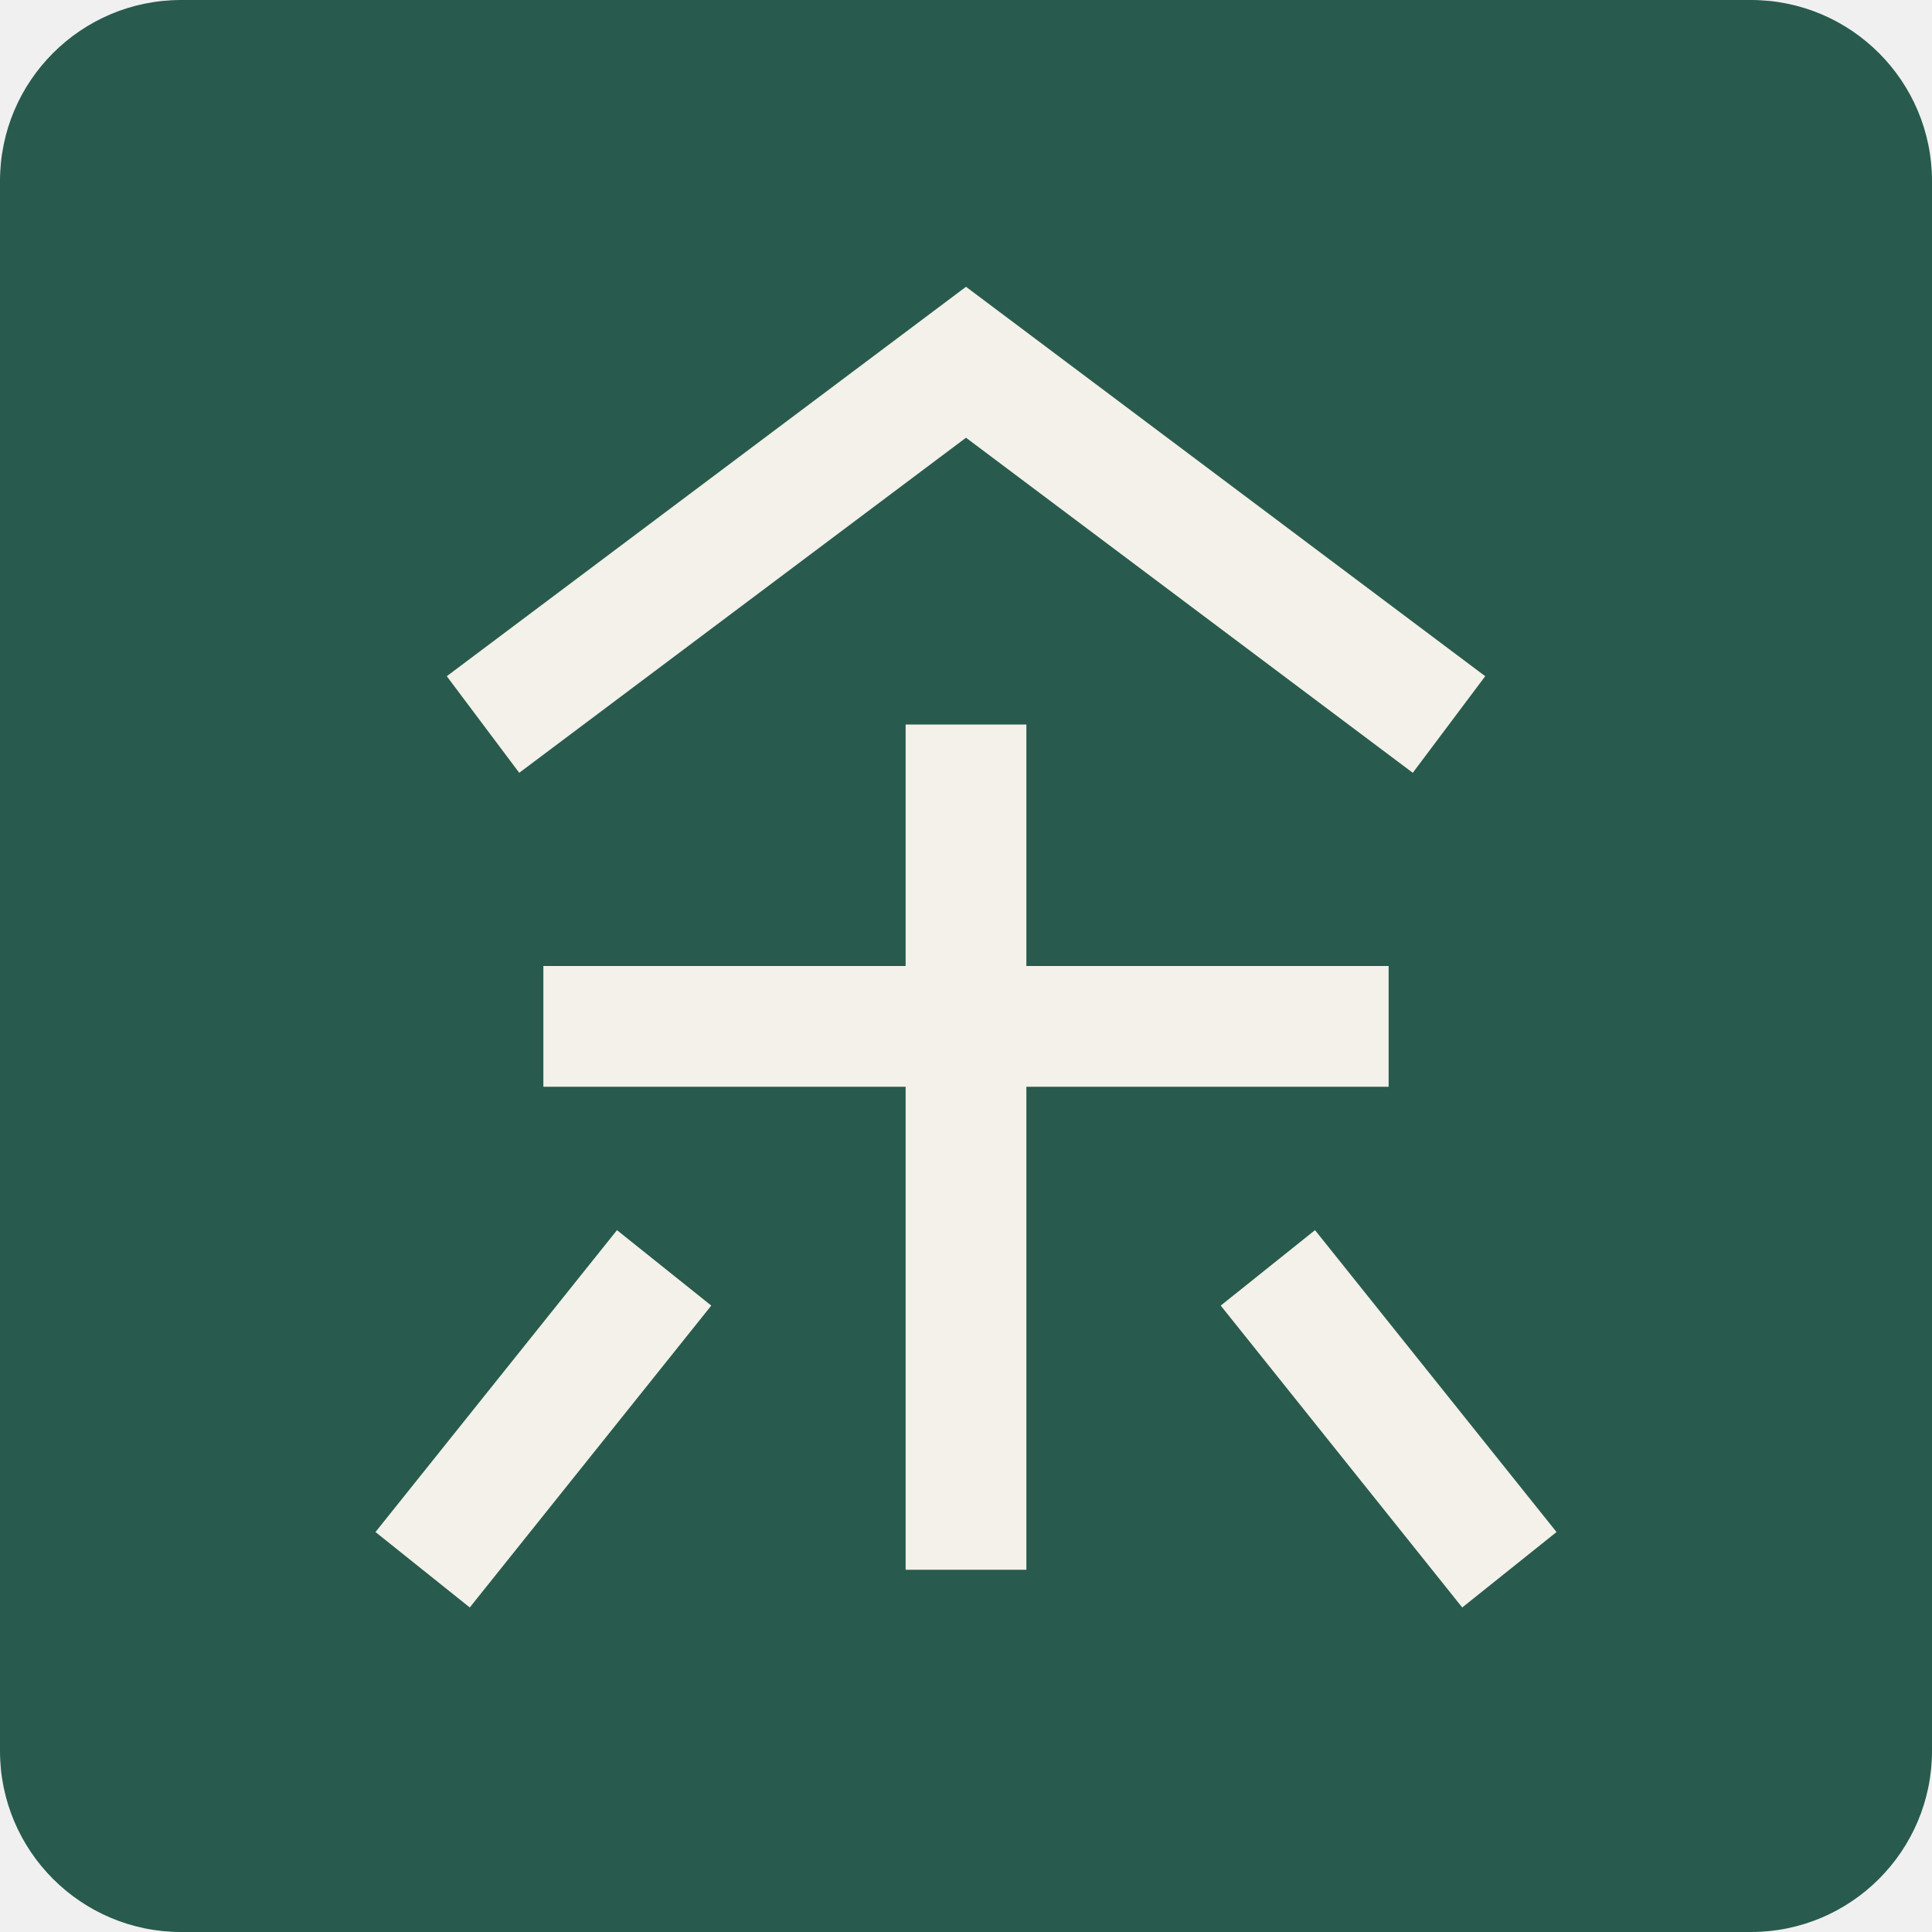
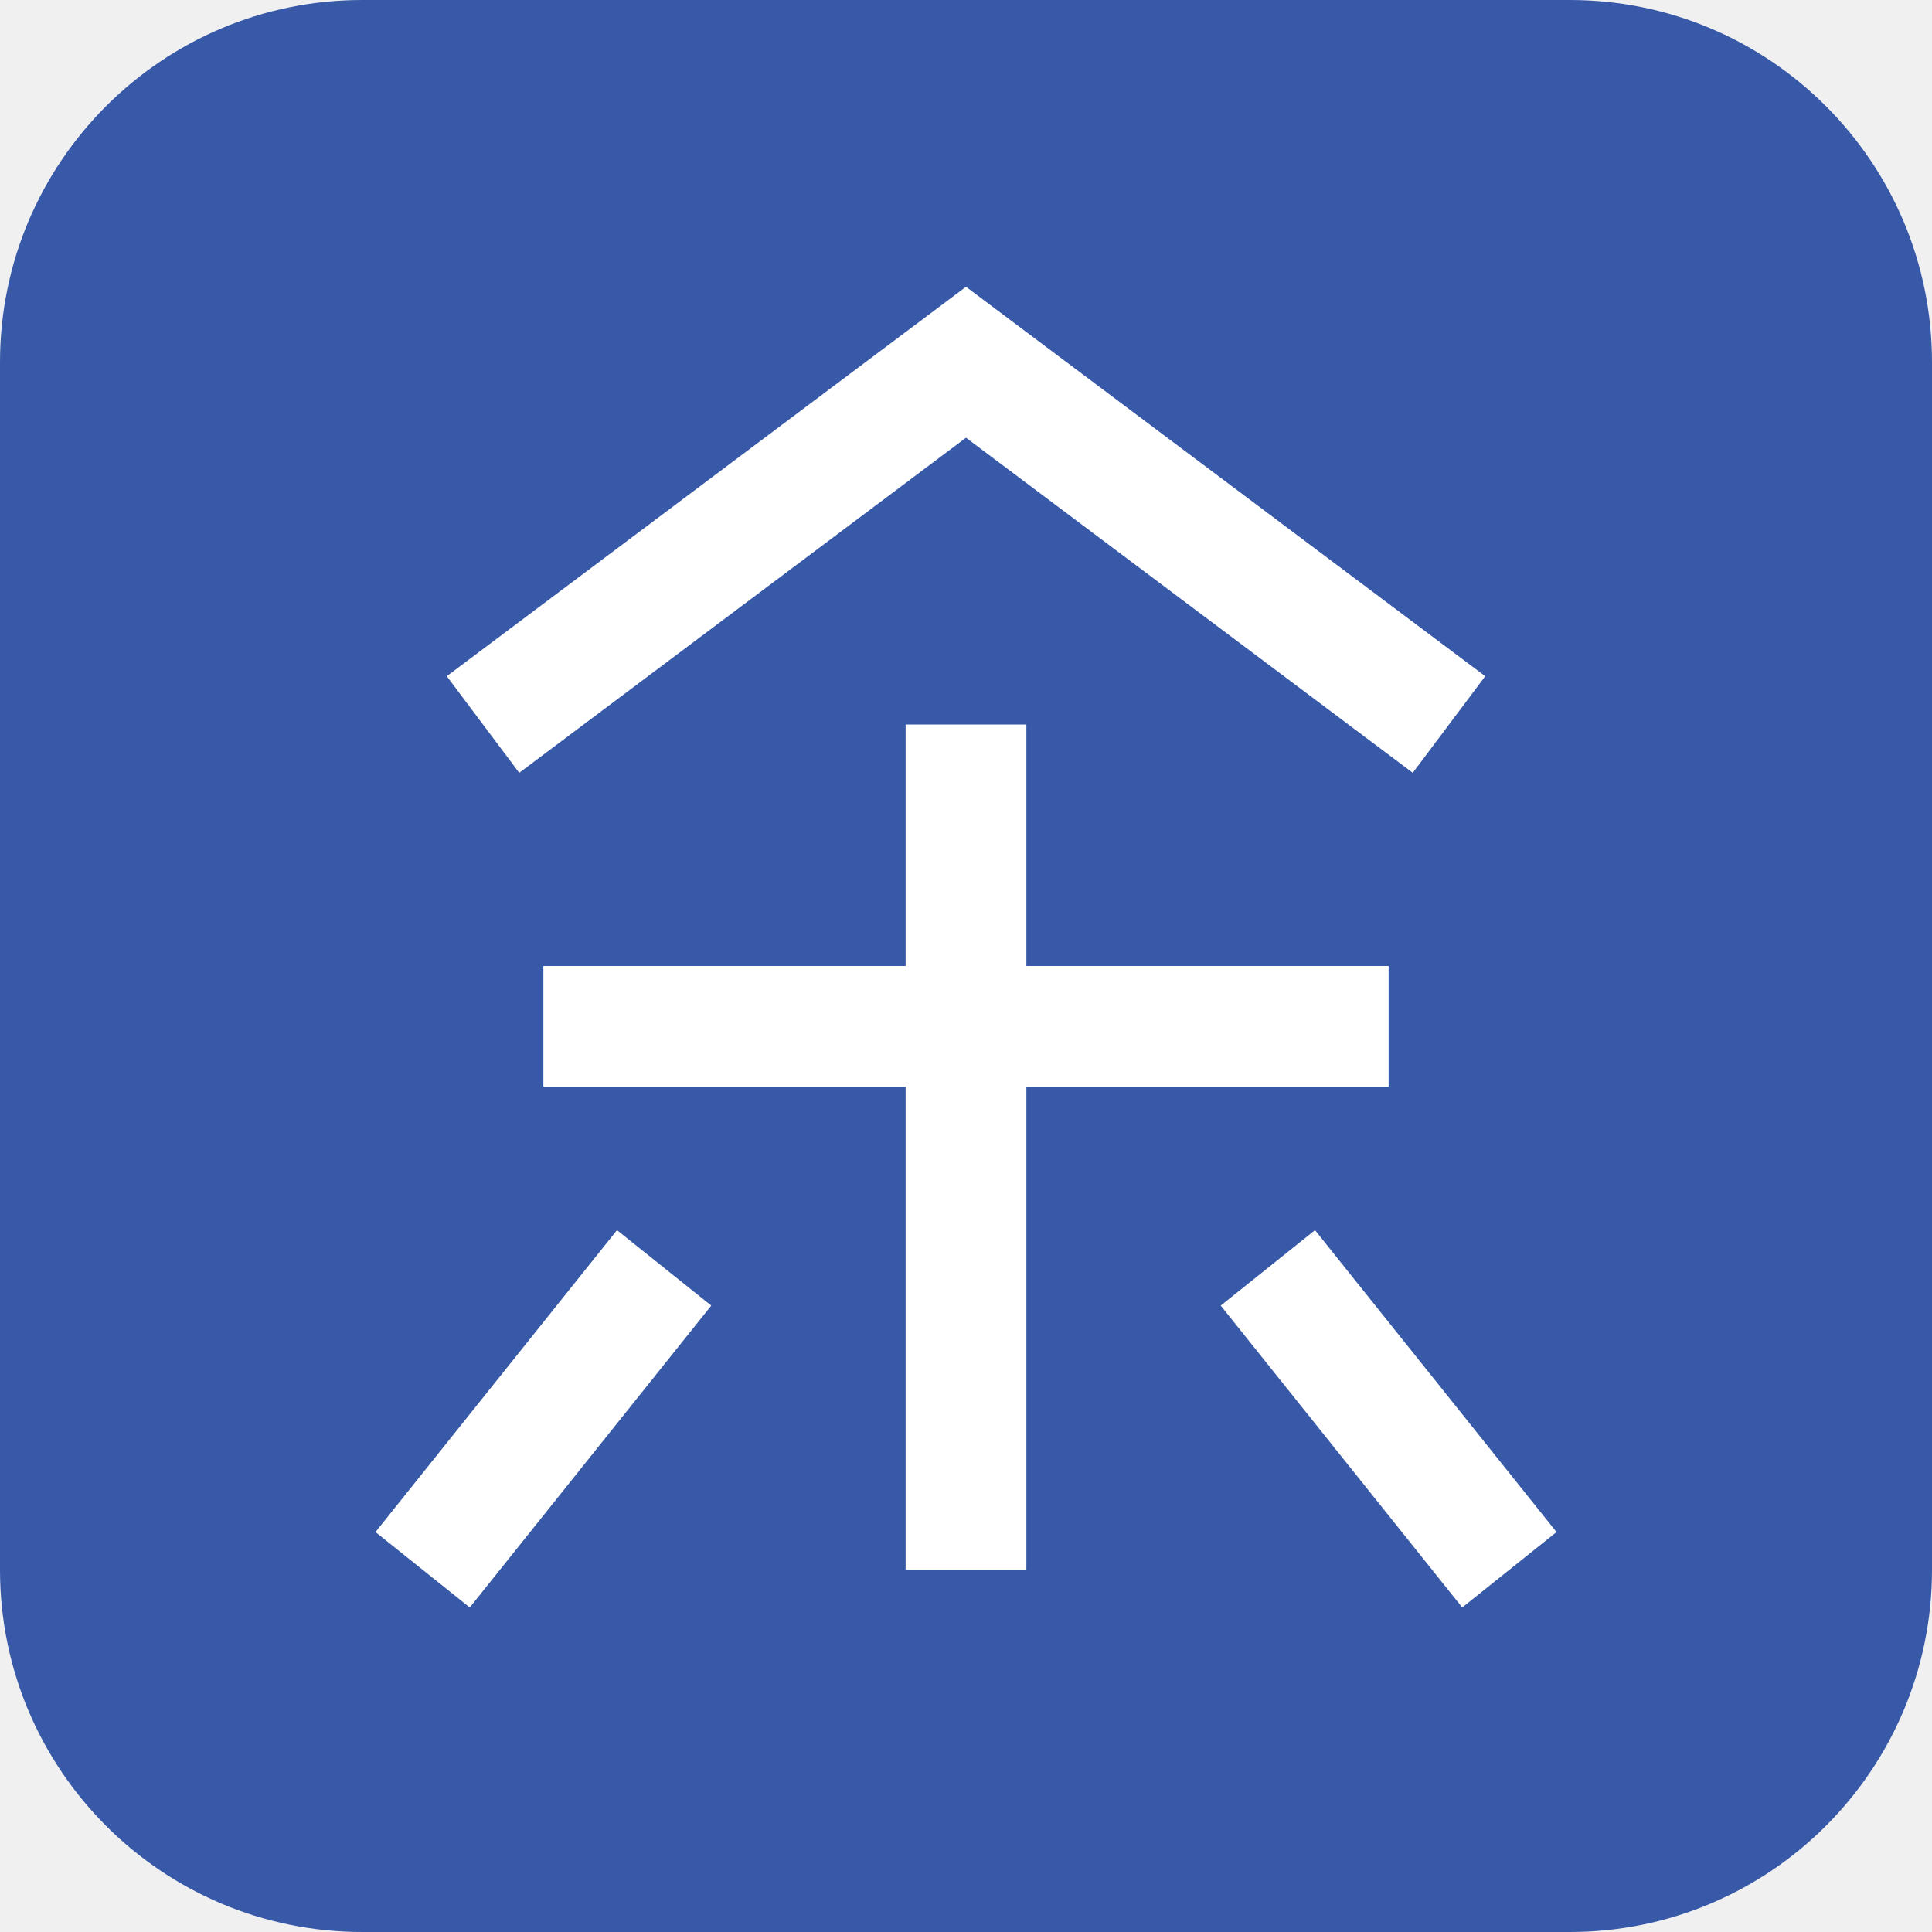
<svg xmlns="http://www.w3.org/2000/svg" viewBox="0 0 32 32">
-   <rect width="32" height="32" rx="3" fill="#285b4d" />
-   <path d="m8 12 8-6 8 6M9 17h14M16 12v14m-5-5-4 5m14-5 4 5" fill="none" stroke="#f3f1e9" stroke-width="2" />
+   <rect width="32" height="32" rx="6" fill="#3859a7" />
+   <path d="m8 12 8-6 8 6M9 17h14M16 12v14m-5-5-4 5m14-5 4 5" fill="none" stroke="#fff" stroke-width="2" />
</svg>
